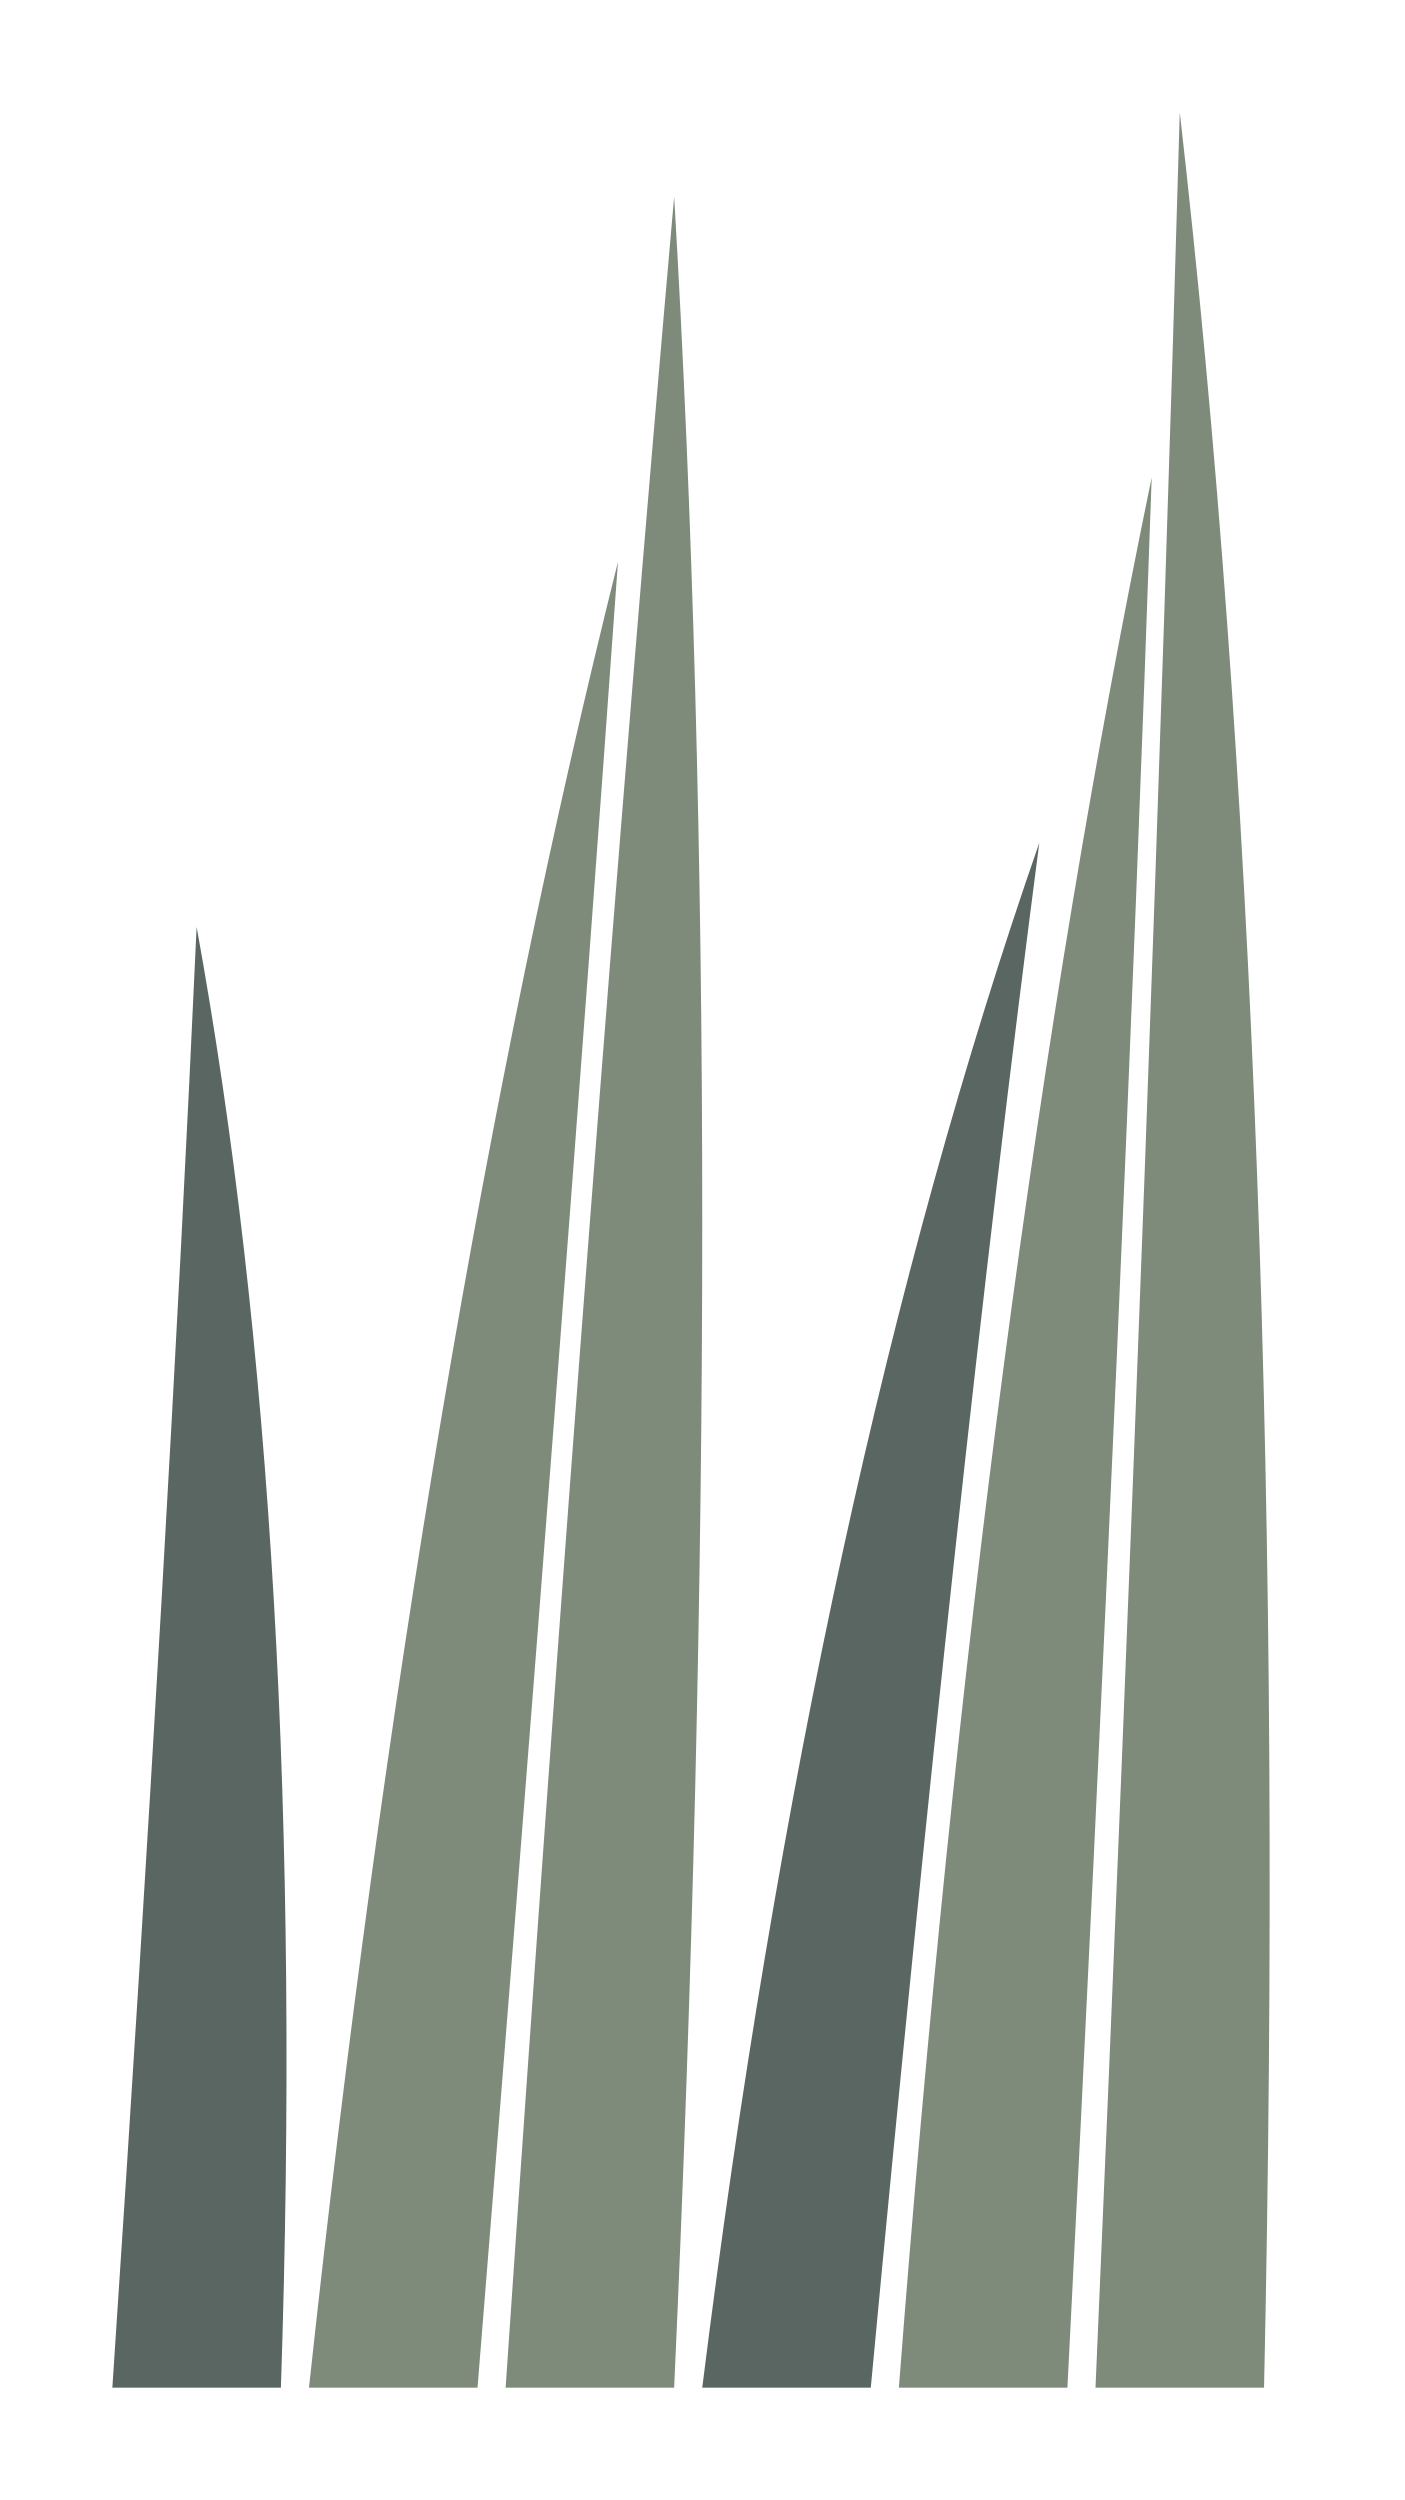
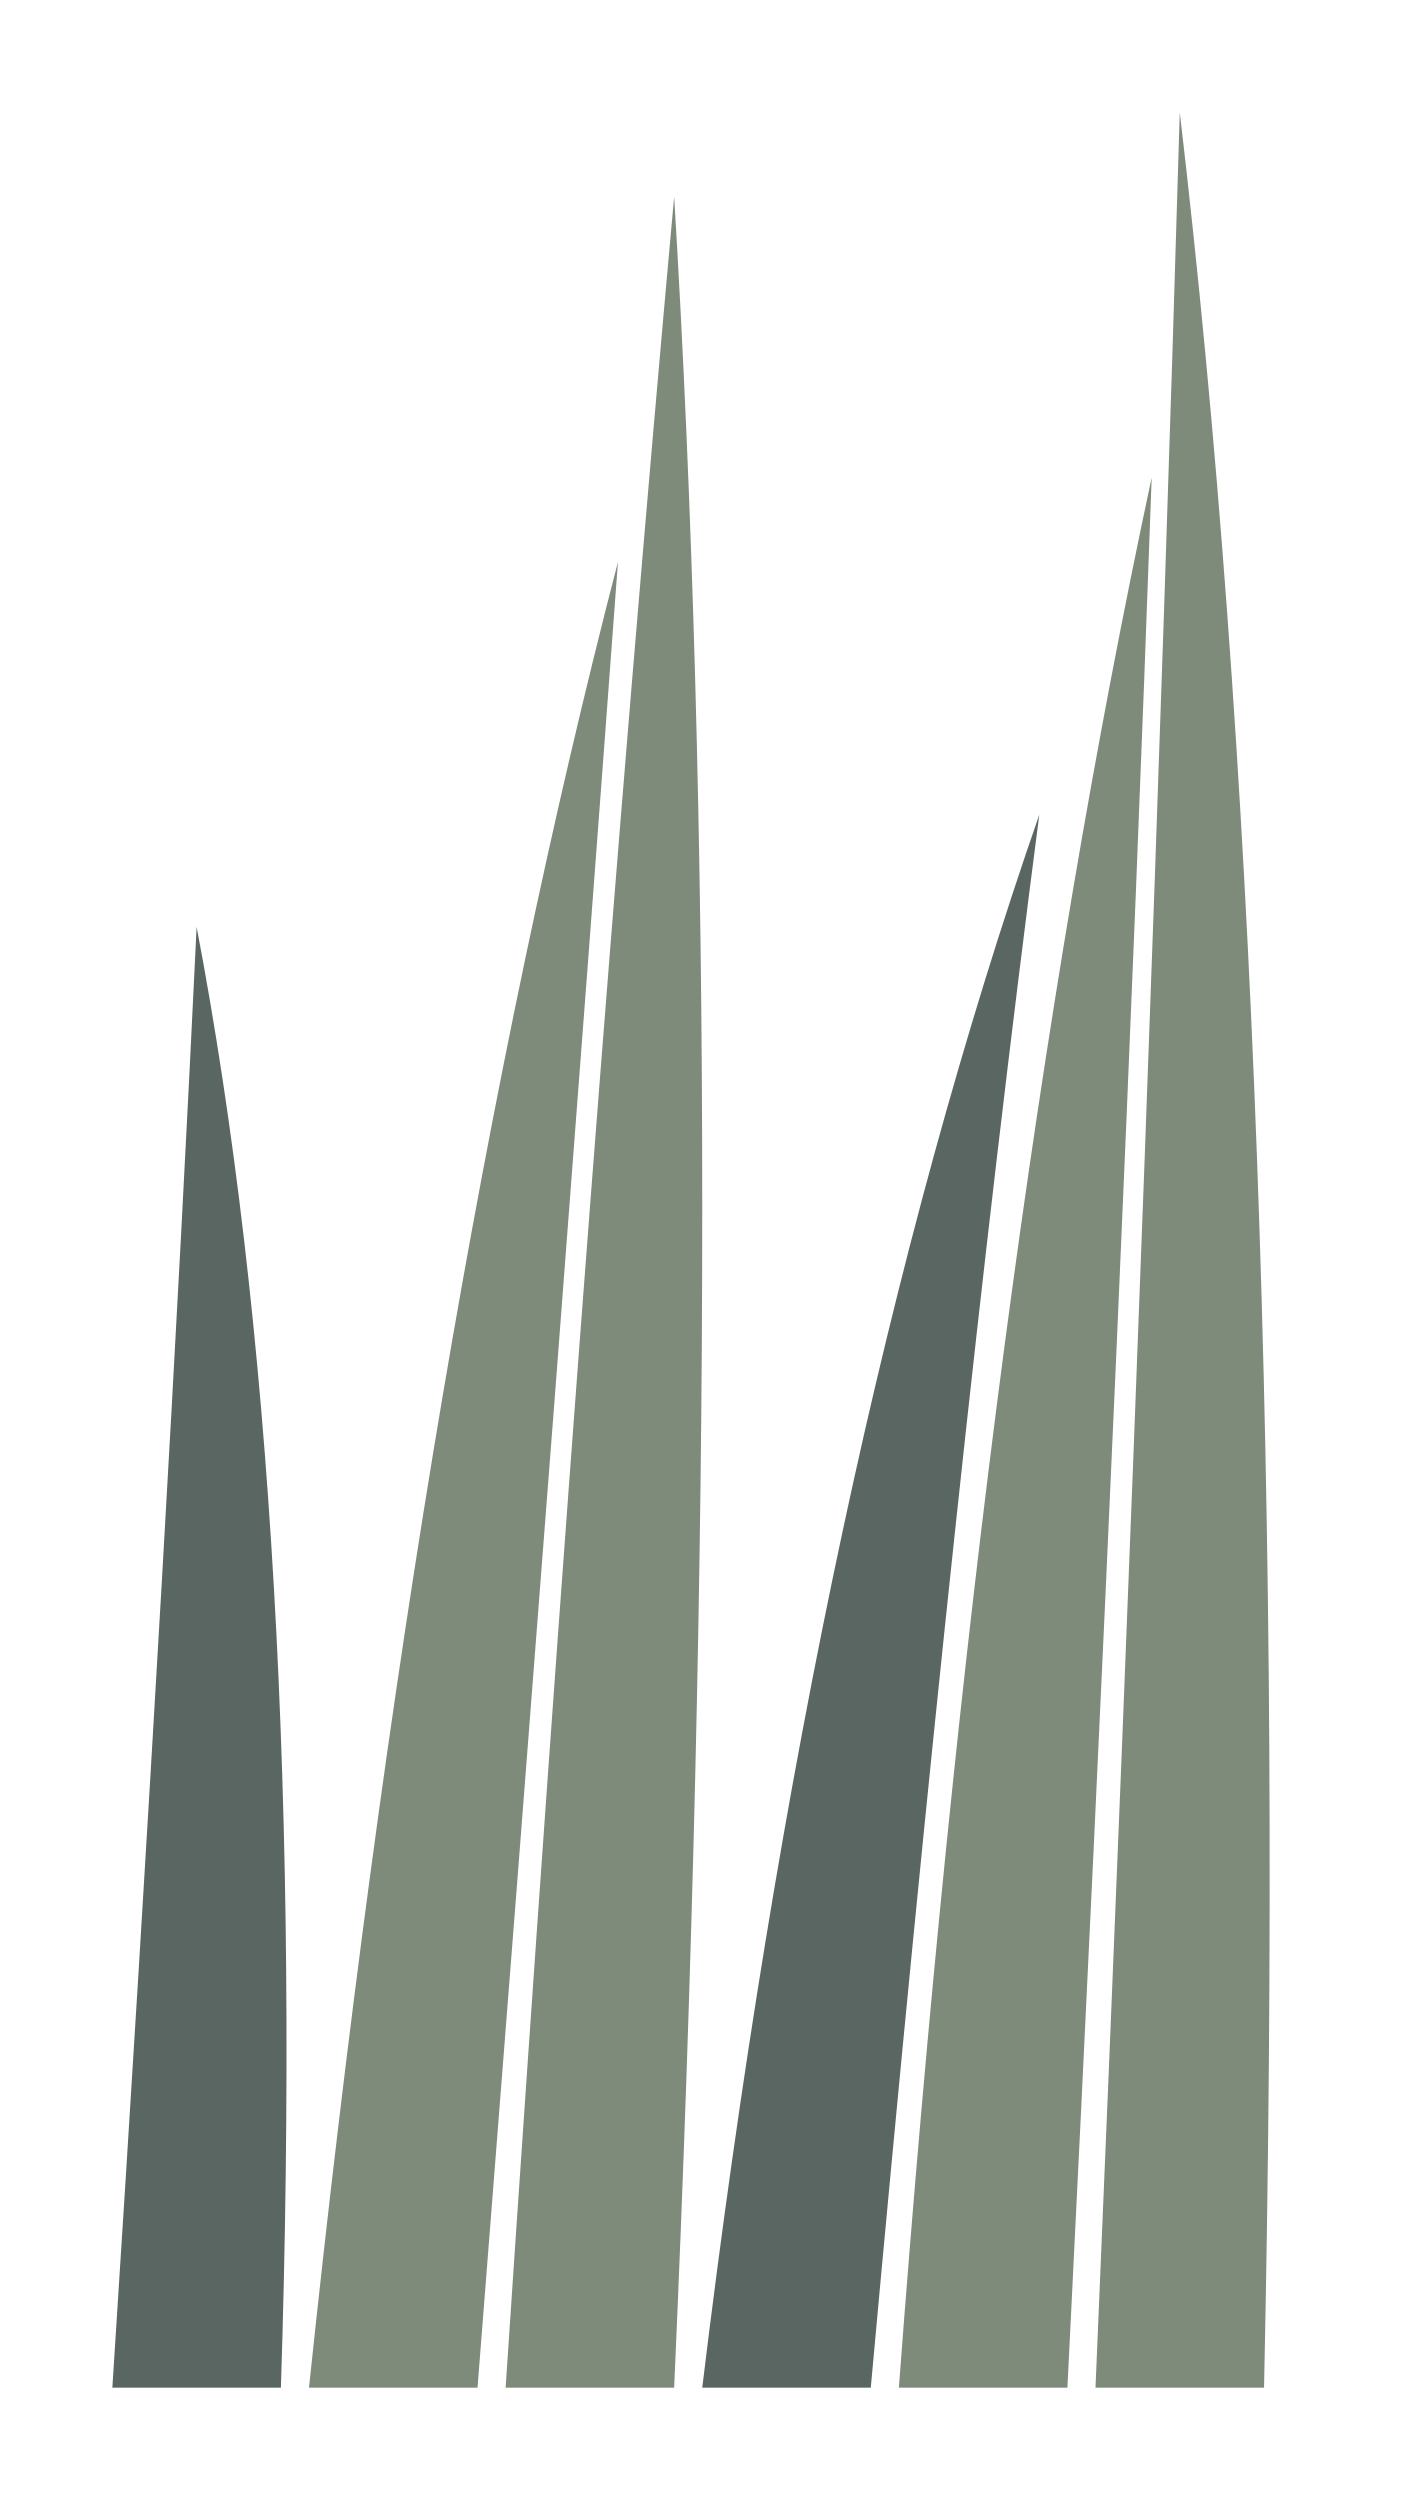
- <svg xmlns="http://www.w3.org/2000/svg" width="50" height="89" viewBox="122 1828 50 89">
-   <path d="M126 1913 Q128 1883 129 1861 Q133 1883 132 1913 Z M147 1913 Q151 1881 159 1858 Q156 1881 153 1913 Z" fill="#5a6662" />
-   <path d="M133 1913 Q137 1876 144 1848 Q142 1876 139 1913 Z M140 1913 Q143 1869 146 1835 Q148 1869 146 1913 Z M154 1913 Q157 1874 163 1845 Q162 1874 160 1913 Z M161 1913 Q163 1867 164 1832 Q168 1867 167 1913 Z" fill="#7e8a7a" />
+ <svg xmlns="http://www.w3.org/2000/svg" width="50" height="89" viewBox="122 2227 50 89">
+   <path d="M126 2312 Q128 2281 129 2260 Q133 2281 132 2312 Z M147 2312 Q151 2279 159 2256 Q156 2279 153 2312 Z" fill="#5a6662" />
+   <path d="M133 2312 Q137 2274 144 2247 Q142 2274 139 2312 Z M140 2312 Q143 2267 146 2234 Q148 2267 146 2312 Z M154 2312 Q157 2272 163 2244 Q162 2272 160 2312 Z M161 2312 Q163 2265 164 2231 Q168 2265 167 2312 Z" fill="#7e8a7a" />
</svg>
